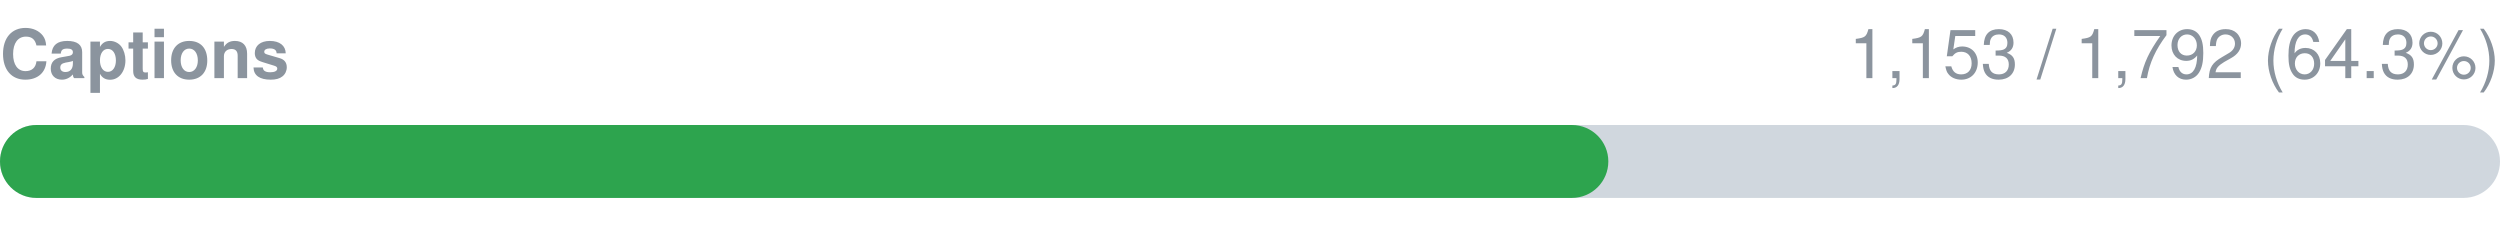
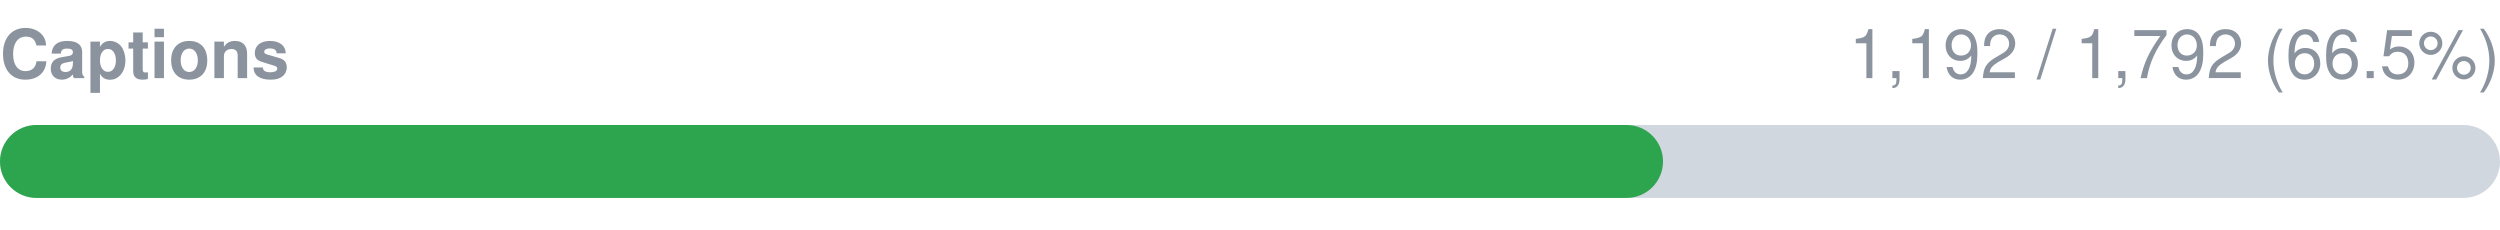
<svg xmlns="http://www.w3.org/2000/svg" width="480" height="44" viewBox="0 0 480 44" role="img">
  <text x="0" y="15" font-family="-apple-system,Segoe UI,Helvetica,Arial,sans-serif" font-size="13" font-weight="600" fill="#8b949e">Captions</text>
-   <text x="480" y="15" font-family="-apple-system,Segoe UI,Helvetica,Arial,sans-serif" font-size="13" text-anchor="end" fill="#8b949e">1,153 / 1,792 (64.3%)</text>
+   <text x="480" y="15" font-family="-apple-system,Segoe UI,Helvetica,Arial,sans-serif" font-size="13" text-anchor="end" fill="#8b949e">1,192 / 1,792 (66.5%)</text>
  <rect x="0" y="24" width="480" height="14" rx="7" fill="#d0d7de" />
-   <rect x="0" y="24" width="308.8" height="14" rx="7" fill="#2da44e" />
+   <rect x="0" y="24" width="319.3" height="14" rx="7" fill="#2da44e" />
</svg>
